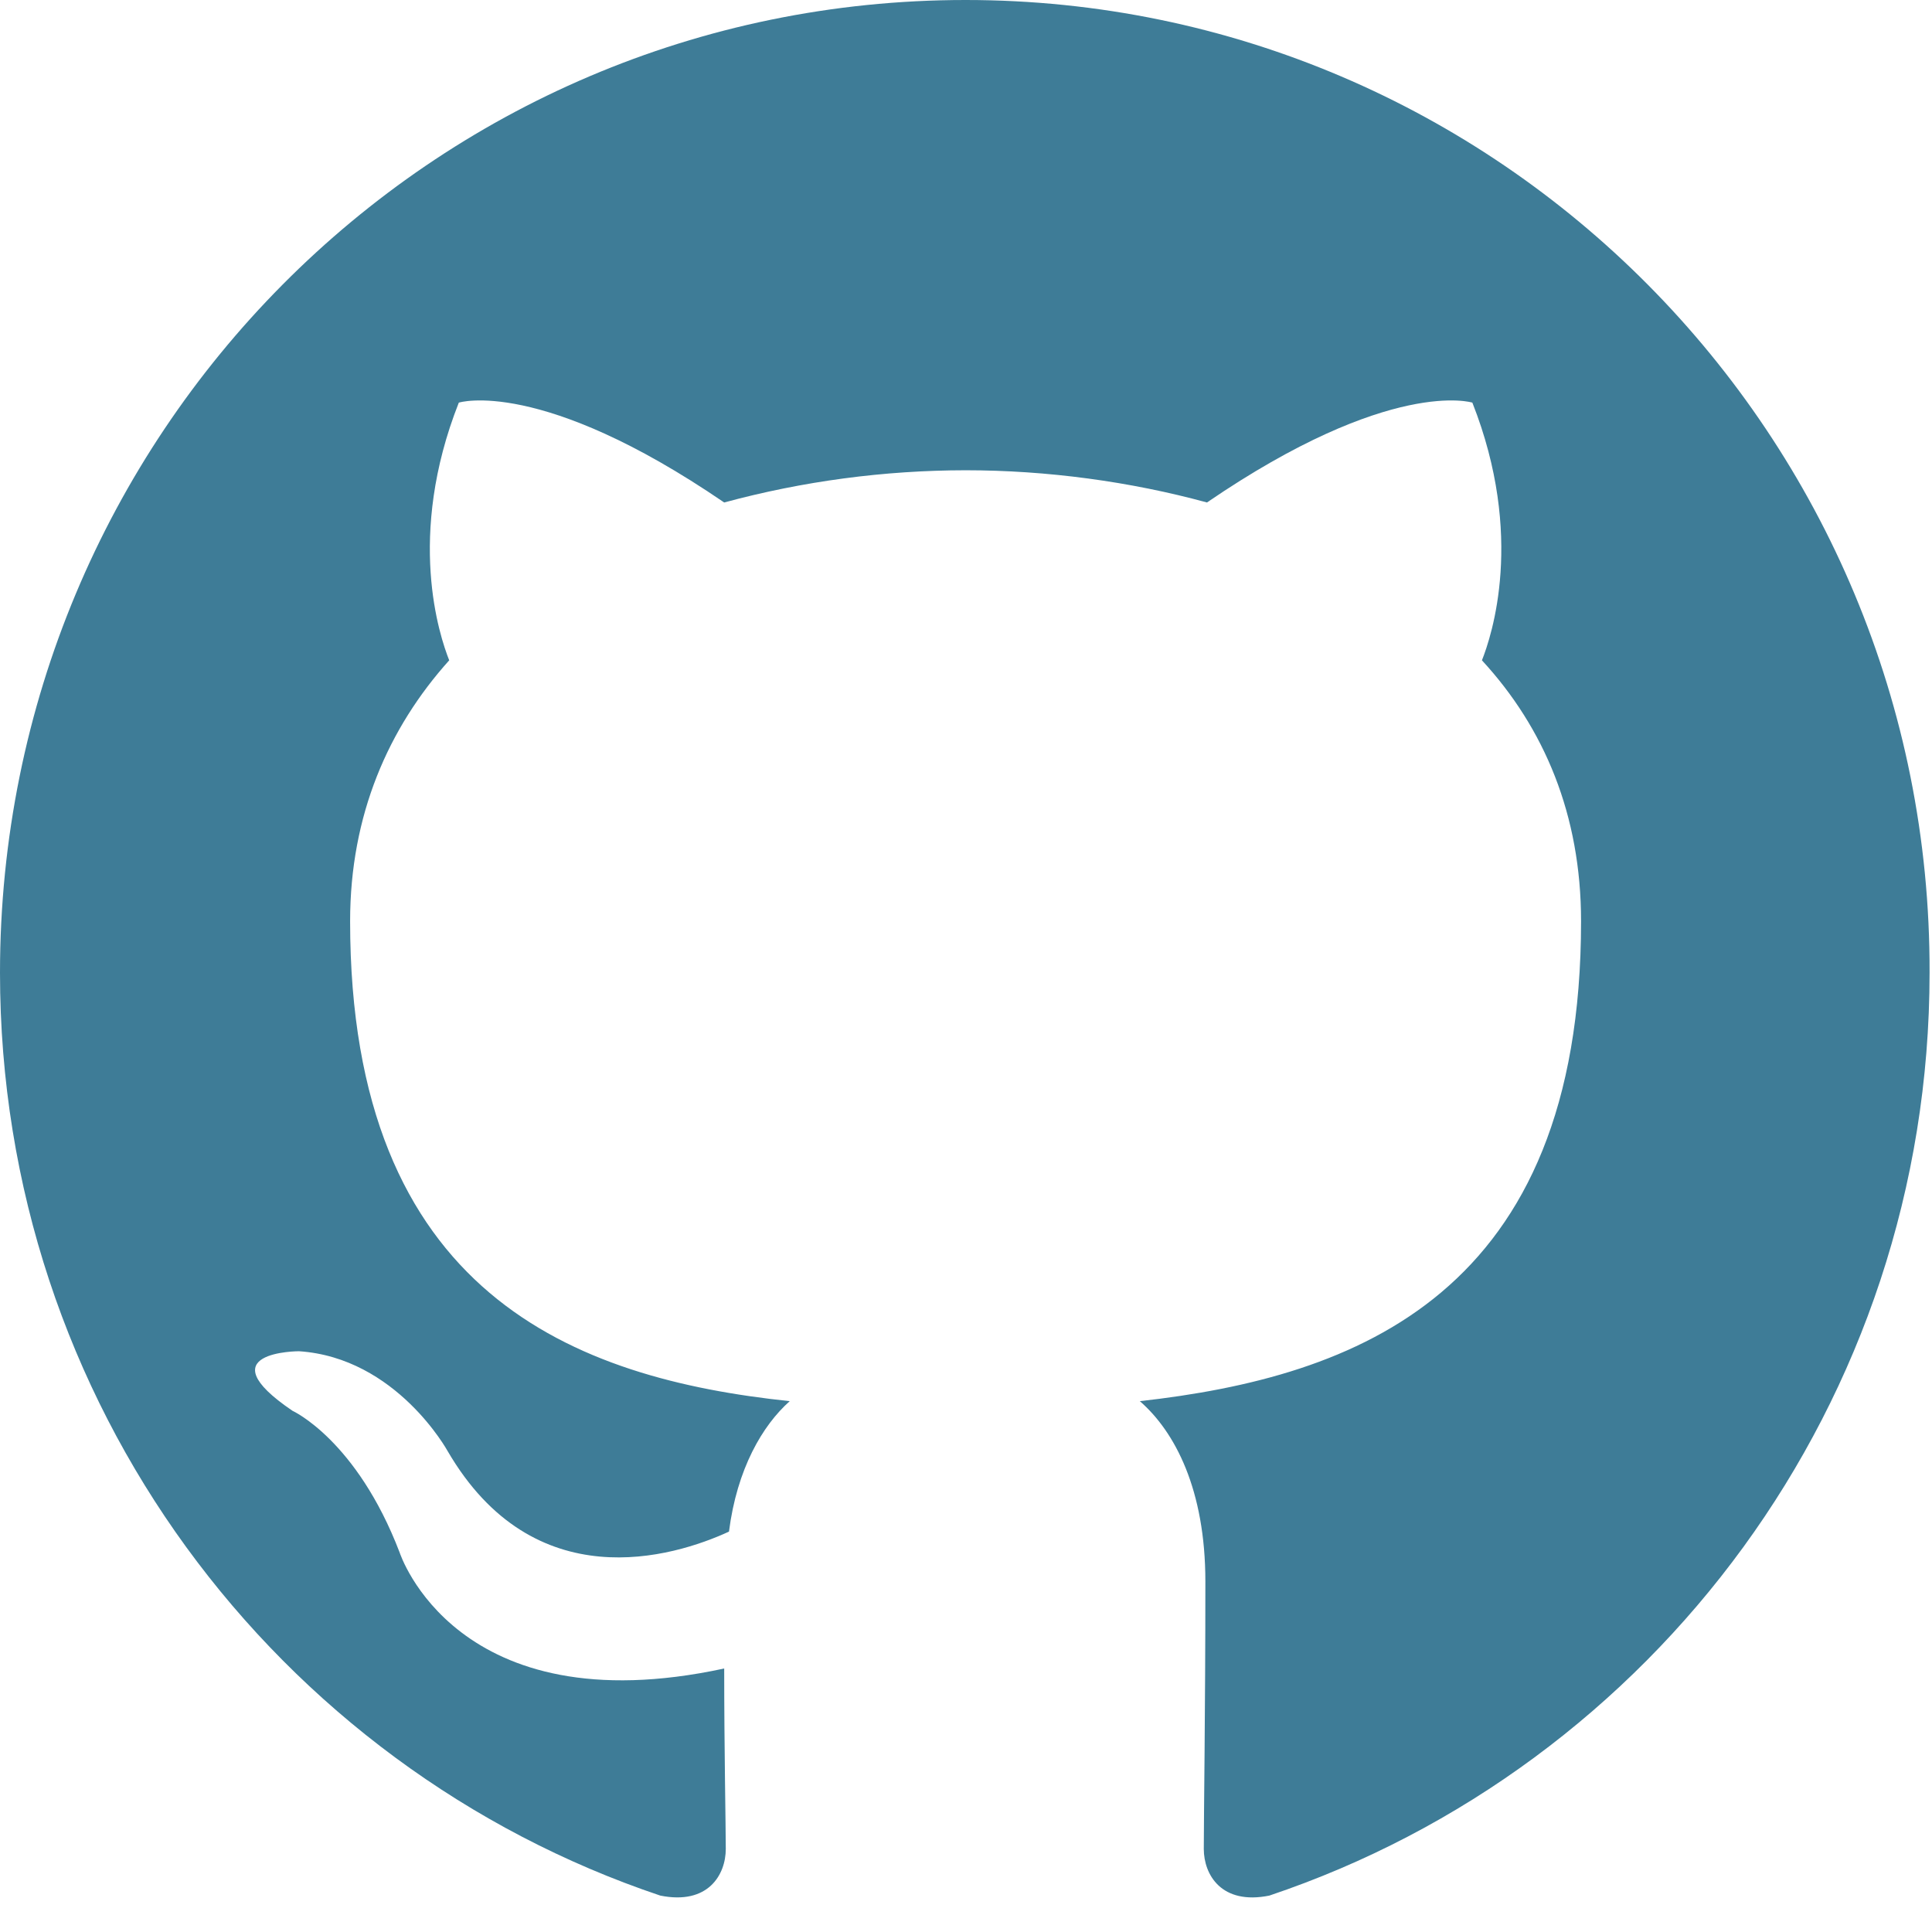
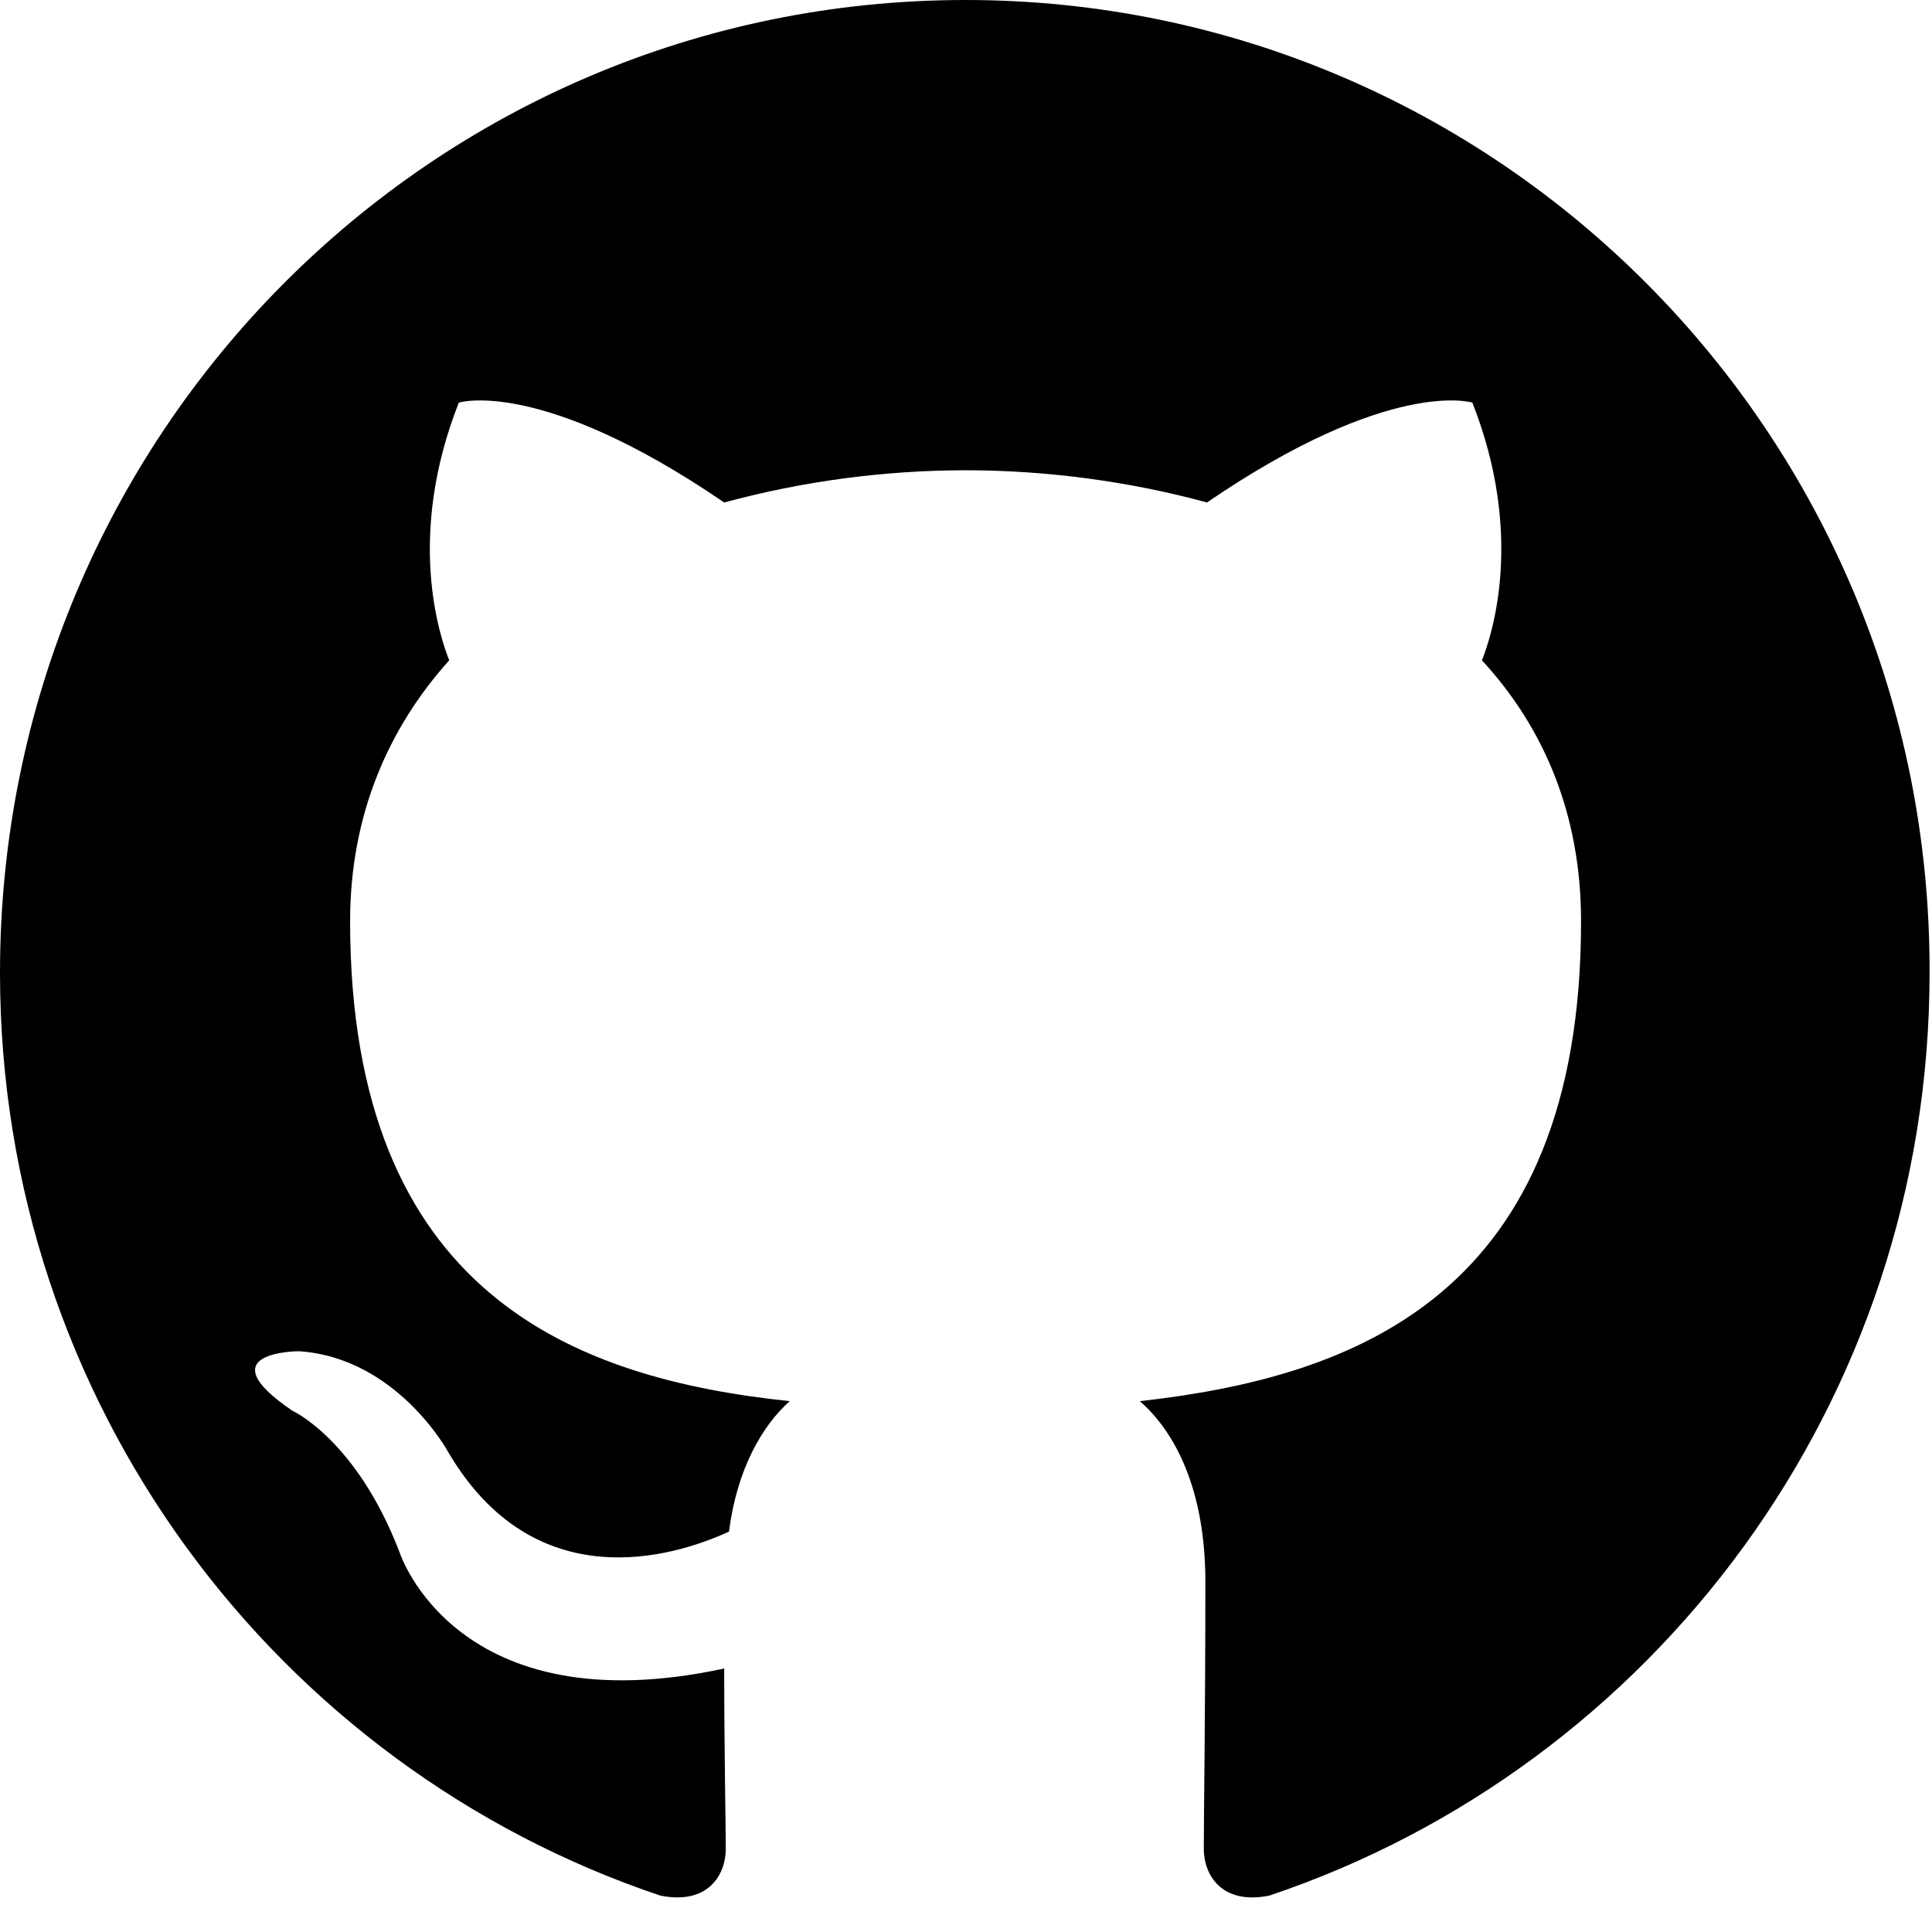
<svg xmlns="http://www.w3.org/2000/svg" width="30" height="30" viewBox="0 0 97.75 97.75">
-   <path fill-rule="evenodd" clip-rule="evenodd" d="M48.854 0C21.839 0 0 22 0 49.217c0 21.756 13.993 40.172 33.405 46.69 2.427.49 3.316-1.059 3.316-2.362 0-1.141-.08-5.052-.08-9.127-13.59 2.934-16.42-5.867-16.42-5.867-2.184-5.704-5.42-7.17-5.42-7.17-4.448-3.015.324-3.015.324-3.015 4.934.326 7.523 5.052 7.523 5.052 4.367 7.496 11.404 5.378 14.235 4.074.404-3.178 1.699-5.378 3.074-6.6-10.839-1.141-22.243-5.378-22.243-24.283 0-5.378 1.94-9.778 5.014-13.2-.485-1.222-2.184-6.275.486-13.038 0 0 4.125-1.304 13.426 5.052a46.97 46.97 0 0 1 12.214-1.63c4.125 0 8.33.571 12.213 1.63 9.302-6.356 13.427-5.052 13.427-5.052 2.67 6.763.97 11.816.485 13.038 3.155 3.422 5.015 7.822 5.015 13.2 0 18.905-11.404 23.06-22.324 24.283 1.78 1.548 3.316 4.481 3.316 9.126 0 6.6-.08 11.897-.08 13.526 0 1.304.89 2.853 3.316 2.364 19.412-6.52 33.405-24.935 33.405-46.691C97.707 22 75.788 0 48.854 0z" fill="#3E7C97" />
+   <path fill-rule="evenodd" clip-rule="evenodd" d="M48.854 0C21.839 0 0 22 0 49.217c0 21.756 13.993 40.172 33.405 46.69 2.427.49 3.316-1.059 3.316-2.362 0-1.141-.08-5.052-.08-9.127-13.59 2.934-16.42-5.867-16.42-5.867-2.184-5.704-5.42-7.17-5.42-7.17-4.448-3.015.324-3.015.324-3.015 4.934.326 7.523 5.052 7.523 5.052 4.367 7.496 11.404 5.378 14.235 4.074.404-3.178 1.699-5.378 3.074-6.6-10.839-1.141-22.243-5.378-22.243-24.283 0-5.378 1.94-9.778 5.014-13.2-.485-1.222-2.184-6.275.486-13.038 0 0 4.125-1.304 13.426 5.052a46.97 46.97 0 0 1 12.214-1.63c4.125 0 8.33.571 12.213 1.63 9.302-6.356 13.427-5.052 13.427-5.052 2.67 6.763.97 11.816.485 13.038 3.155 3.422 5.015 7.822 5.015 13.2 0 18.905-11.404 23.06-22.324 24.283 1.78 1.548 3.316 4.481 3.316 9.126 0 6.6-.08 11.897-.08 13.526 0 1.304.89 2.853 3.316 2.364 19.412-6.52 33.405-24.935 33.405-46.691C97.707 22 75.788 0 48.854 0z" />
</svg>
